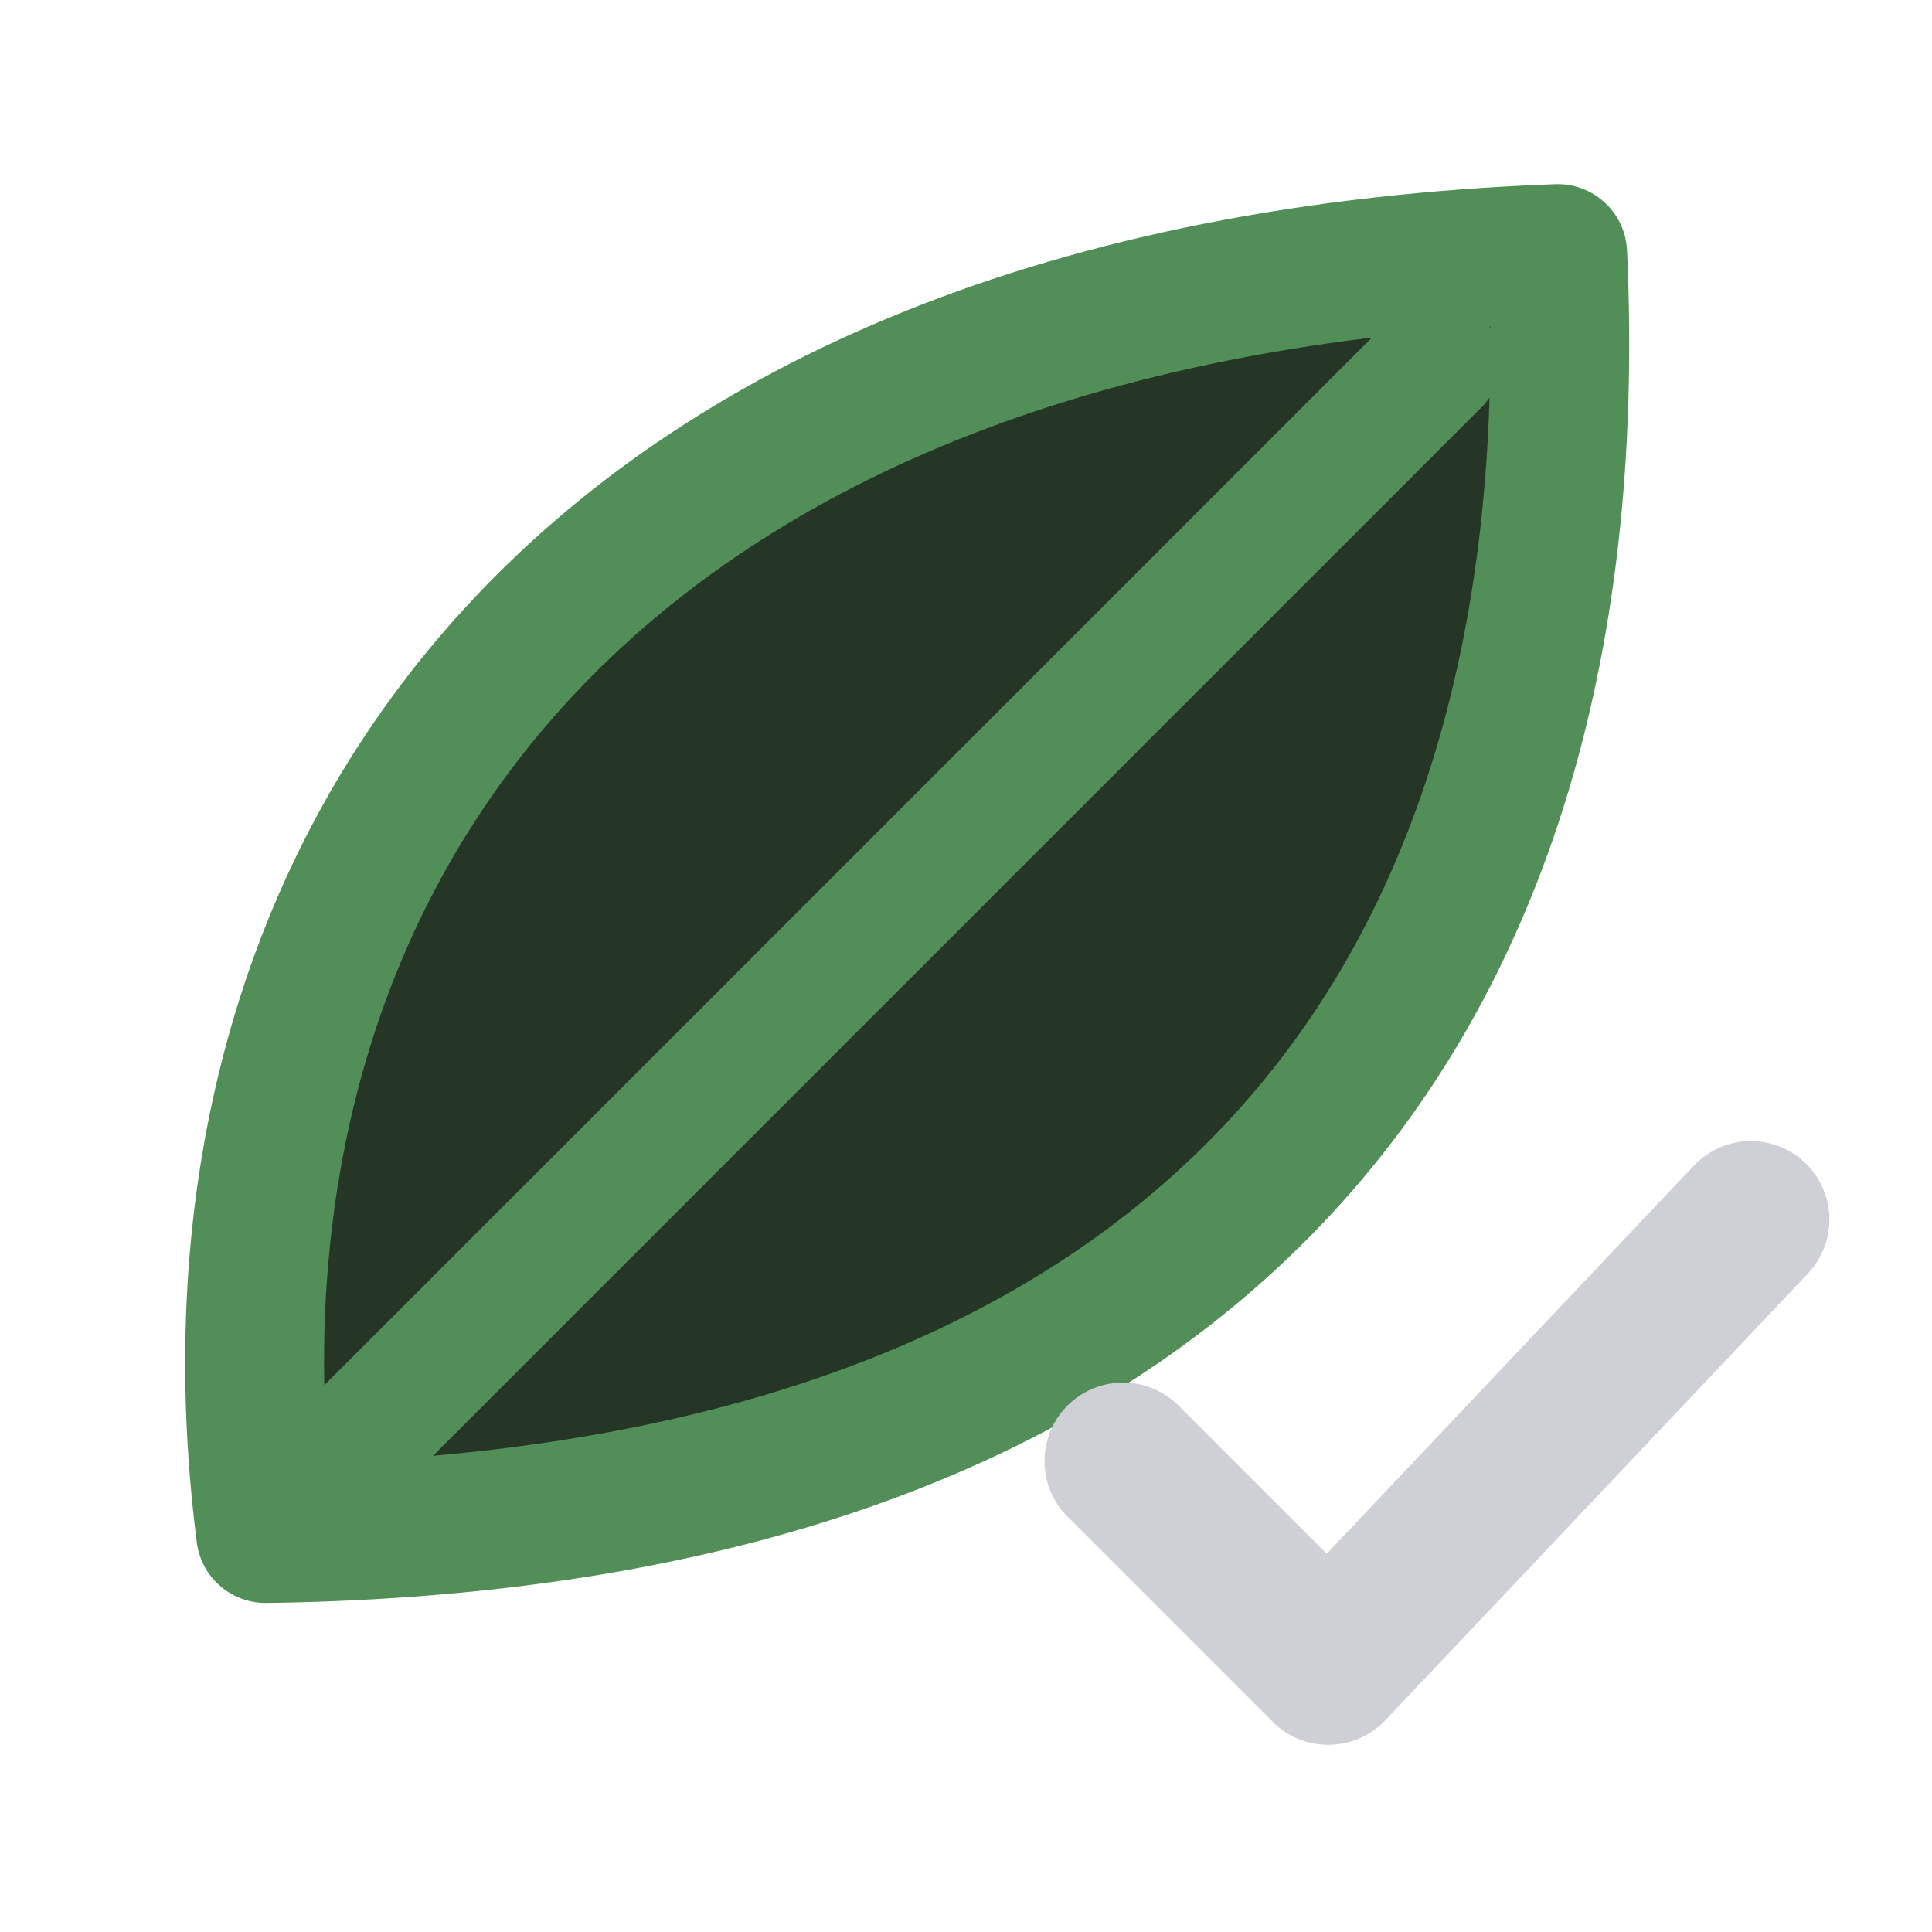
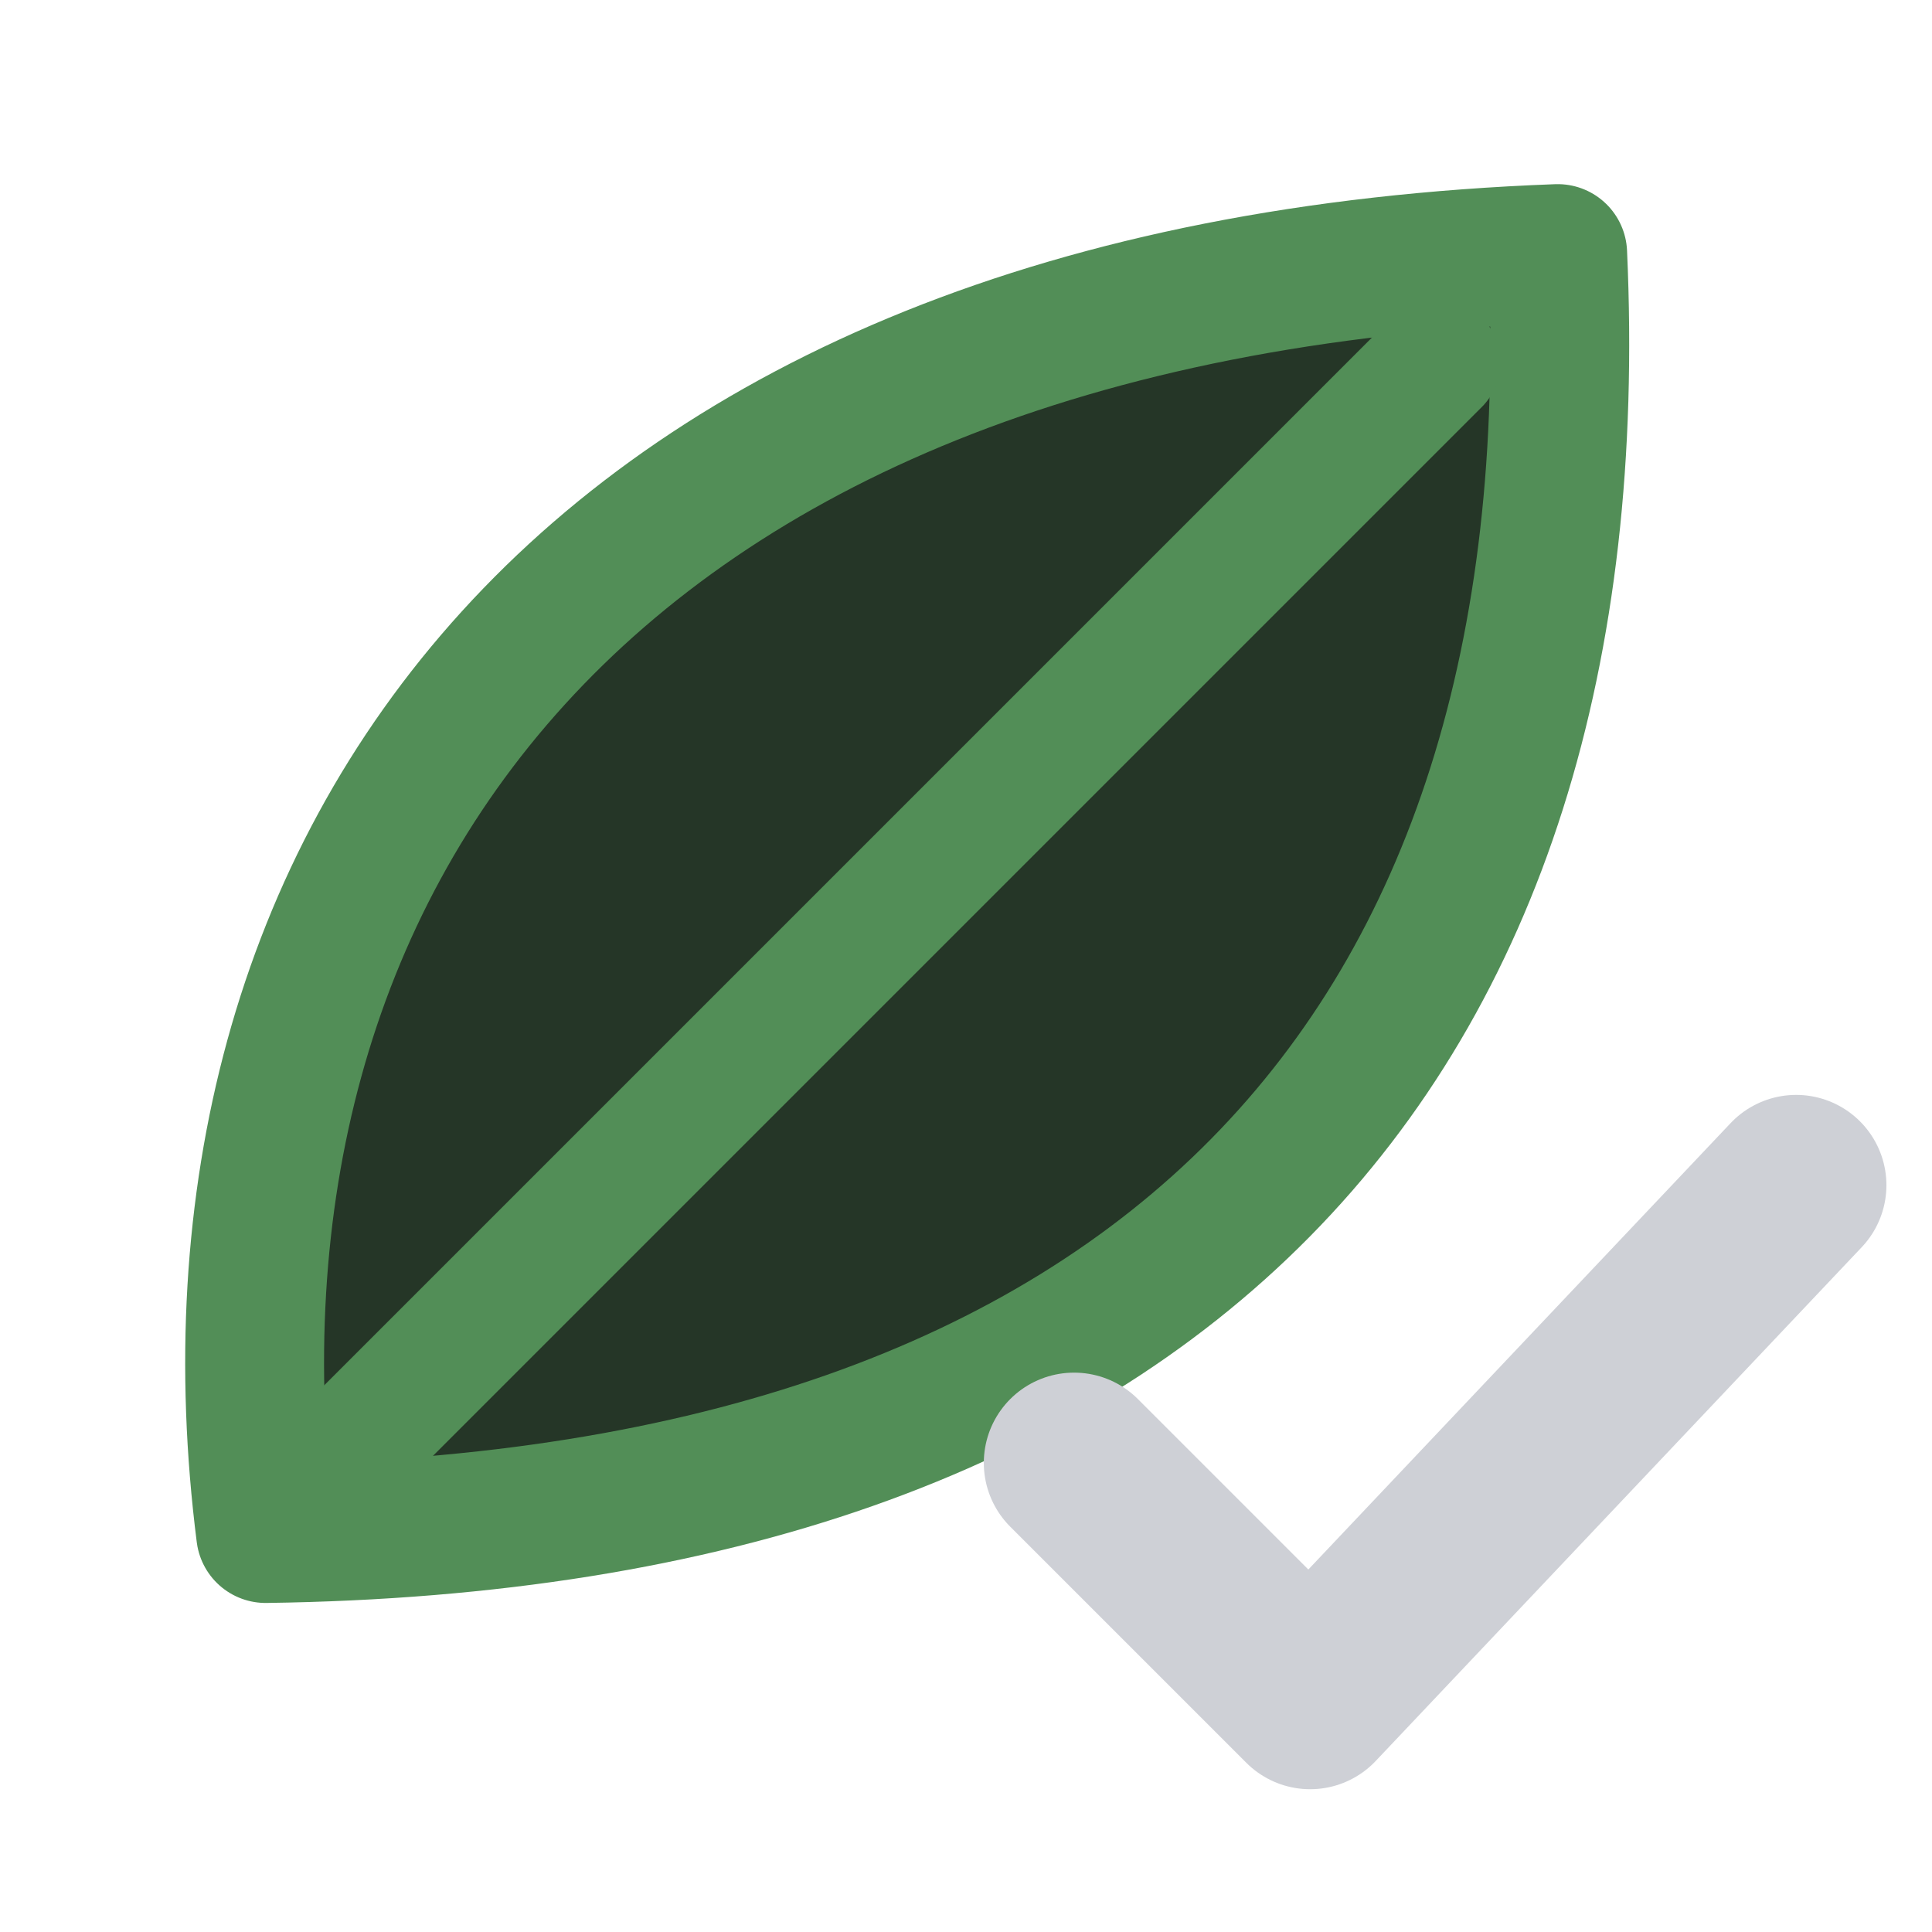
<svg xmlns="http://www.w3.org/2000/svg" width="16" height="16" viewBox="0 0 16 16">
  <path d="M2.2 12.7C1.5 7.2 4.8 2.4 12.9 2.1c.3 6.6-3.3 10.5-10.7 10.6Z" fill="#253627" stroke="#528E57" stroke-width="1.15" stroke-linecap="round" stroke-linejoin="round" />
  <path d="M2.6 12.3 11.9 3" fill="none" stroke="#528E57" stroke-width="1.05" stroke-linecap="round" />
-   <path d="m9.3 12.1 1.7 1.7 3.5-3.7" fill="none" stroke="#CED0D6" stroke-width="1.3" stroke-linecap="round" stroke-linejoin="round" />
+   <g transform="translate(12 12) scale(1.15) translate(-12 -12)">
+     <path d="m9.3 12.1 1.7 1.7 3.5-3.7" fill="none" stroke="#CED0D6" stroke-width="1.3" stroke-linecap="round" stroke-linejoin="round" />
+   </g>
</svg>
